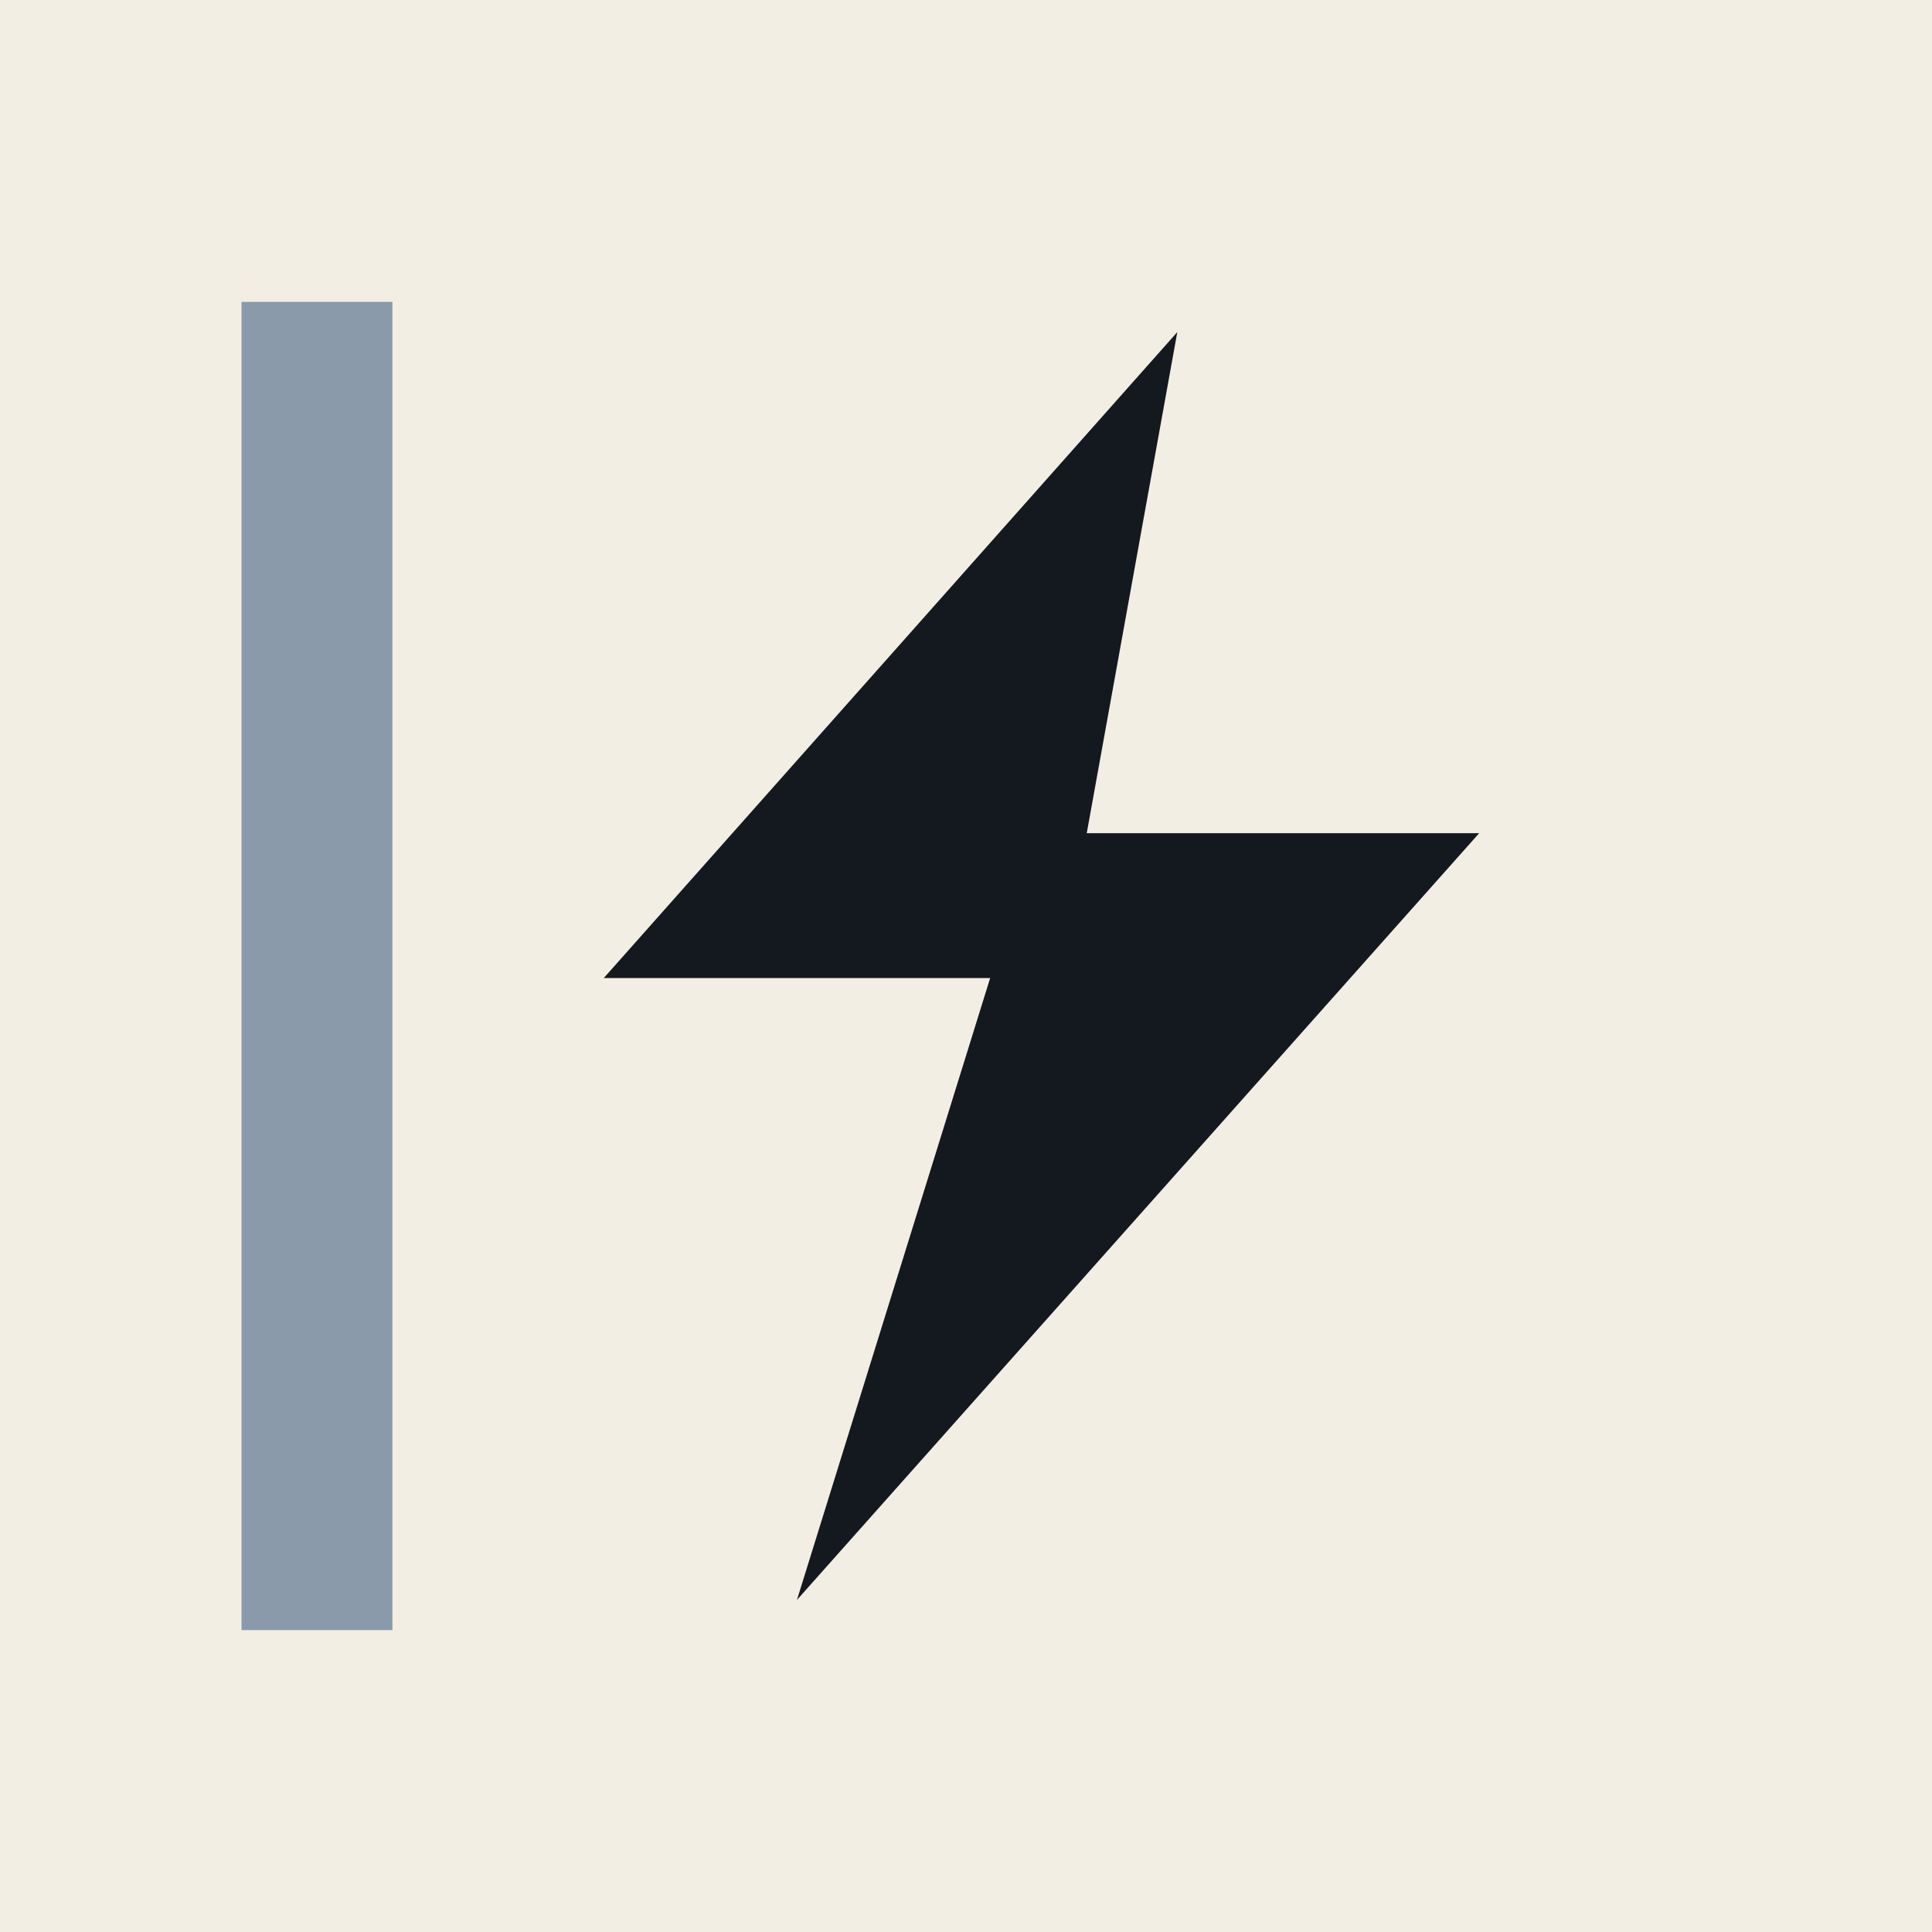
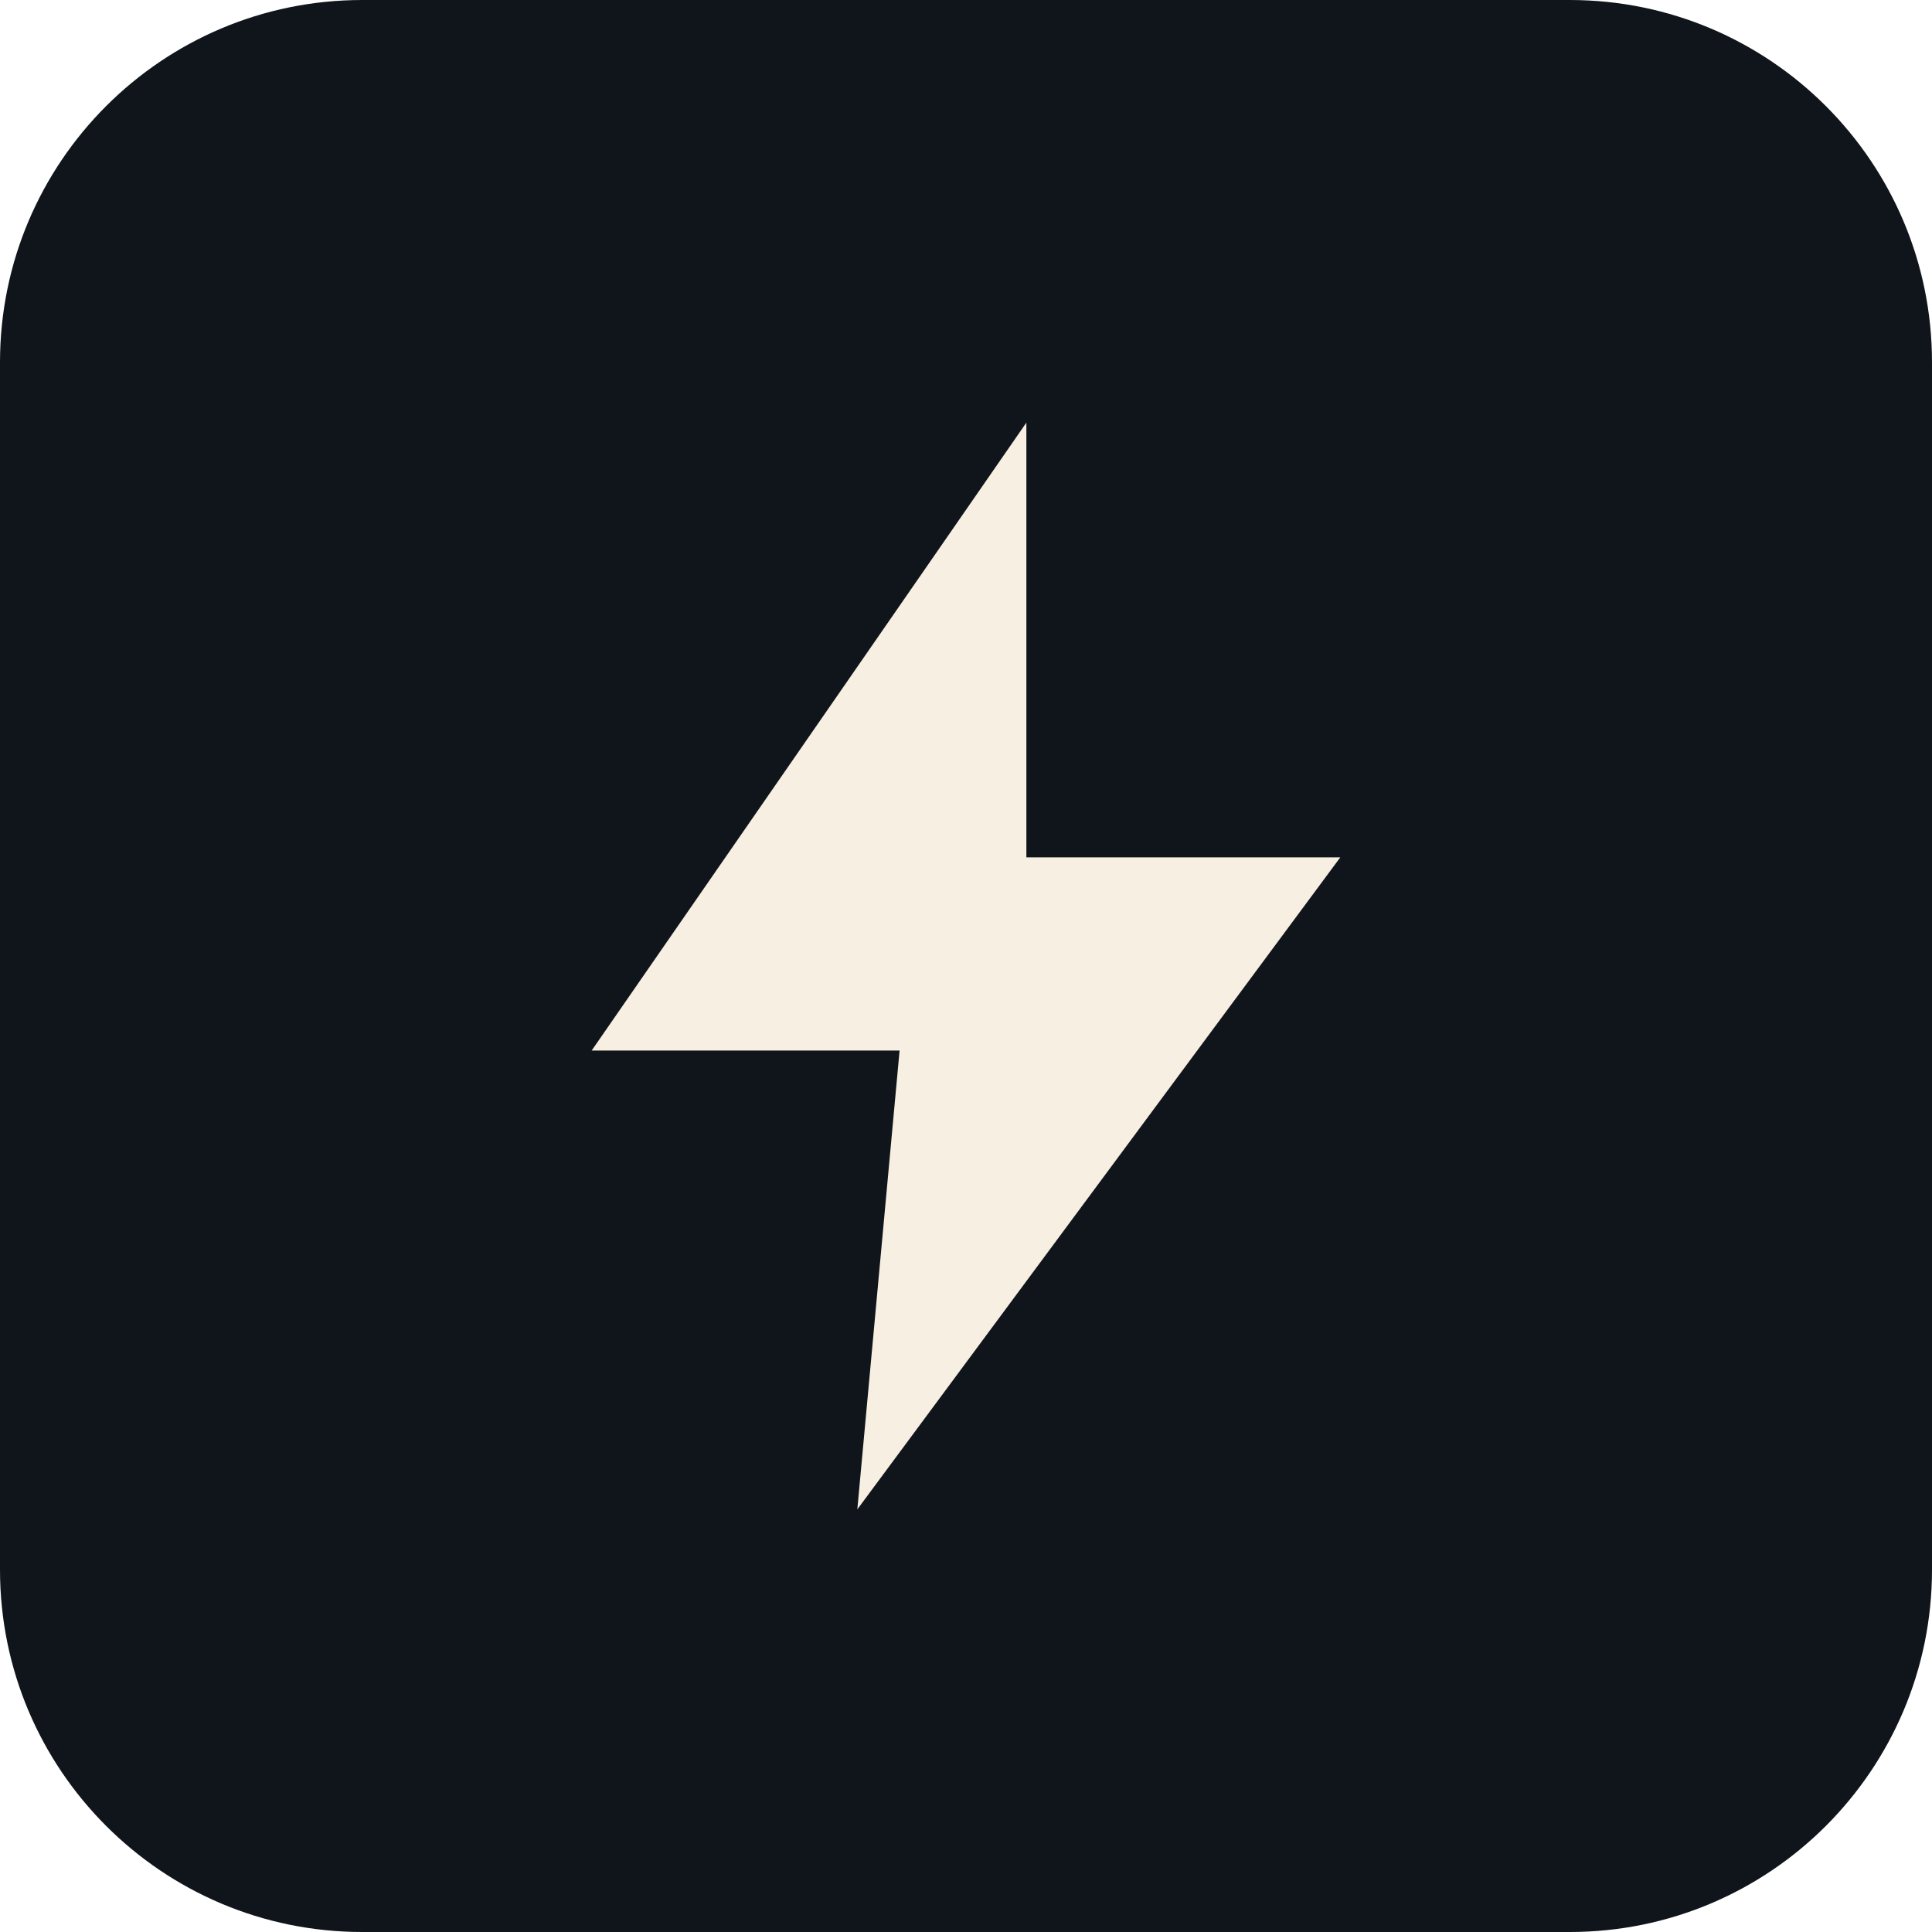
<svg xmlns="http://www.w3.org/2000/svg" viewBox="0 0 32 32">
-   <rect width="32" height="32" fill="#F3EEE4" />
-   <rect x="4" y="5" width="2.5" height="22" fill="#8A9AAB" />
-   <path fill="#14181F" d="M19.5 5.5L10 16.2h6.4L13.2 26.5 24.5 13.8h-6.5z" />
+   <rect width="32" height="32" rx="6" fill="#10151C" />
+   <path fill="#F7F0E2" transform="translate(4 4)" d="M13 3 5.8 13.4h5.1L10.2 21 18.2 10.2h-5.2L13 3Z" />
</svg>
